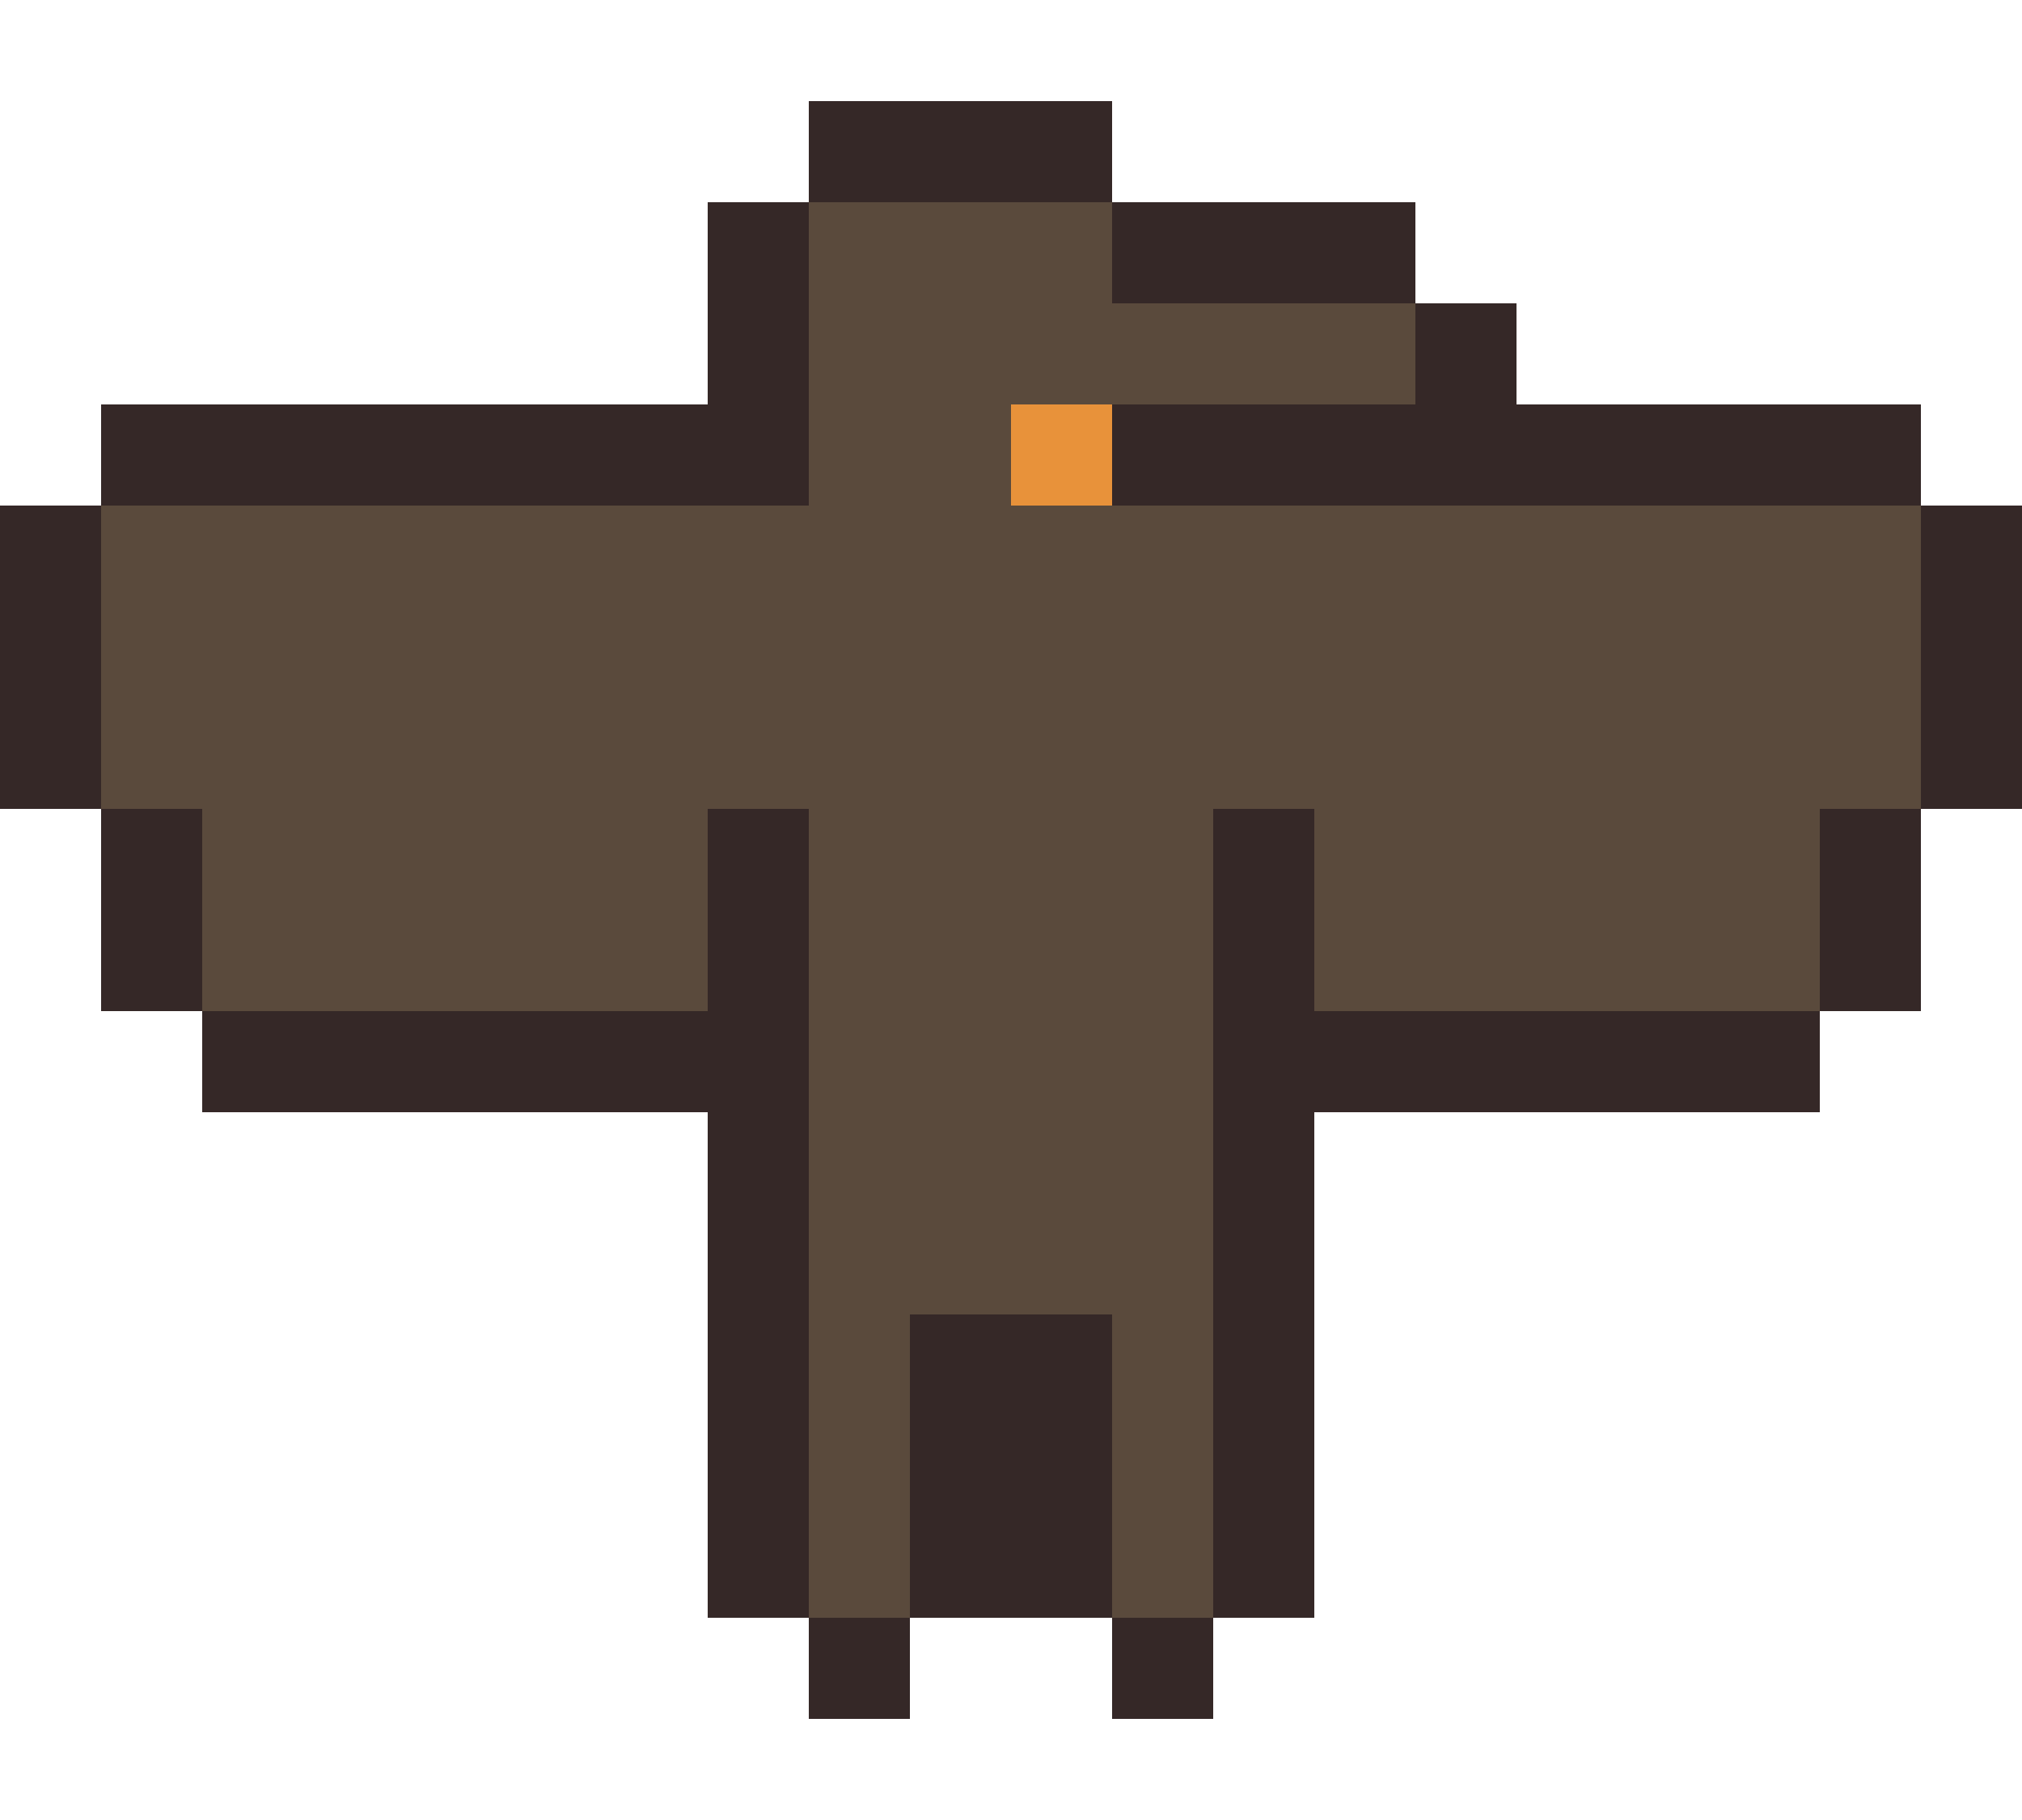
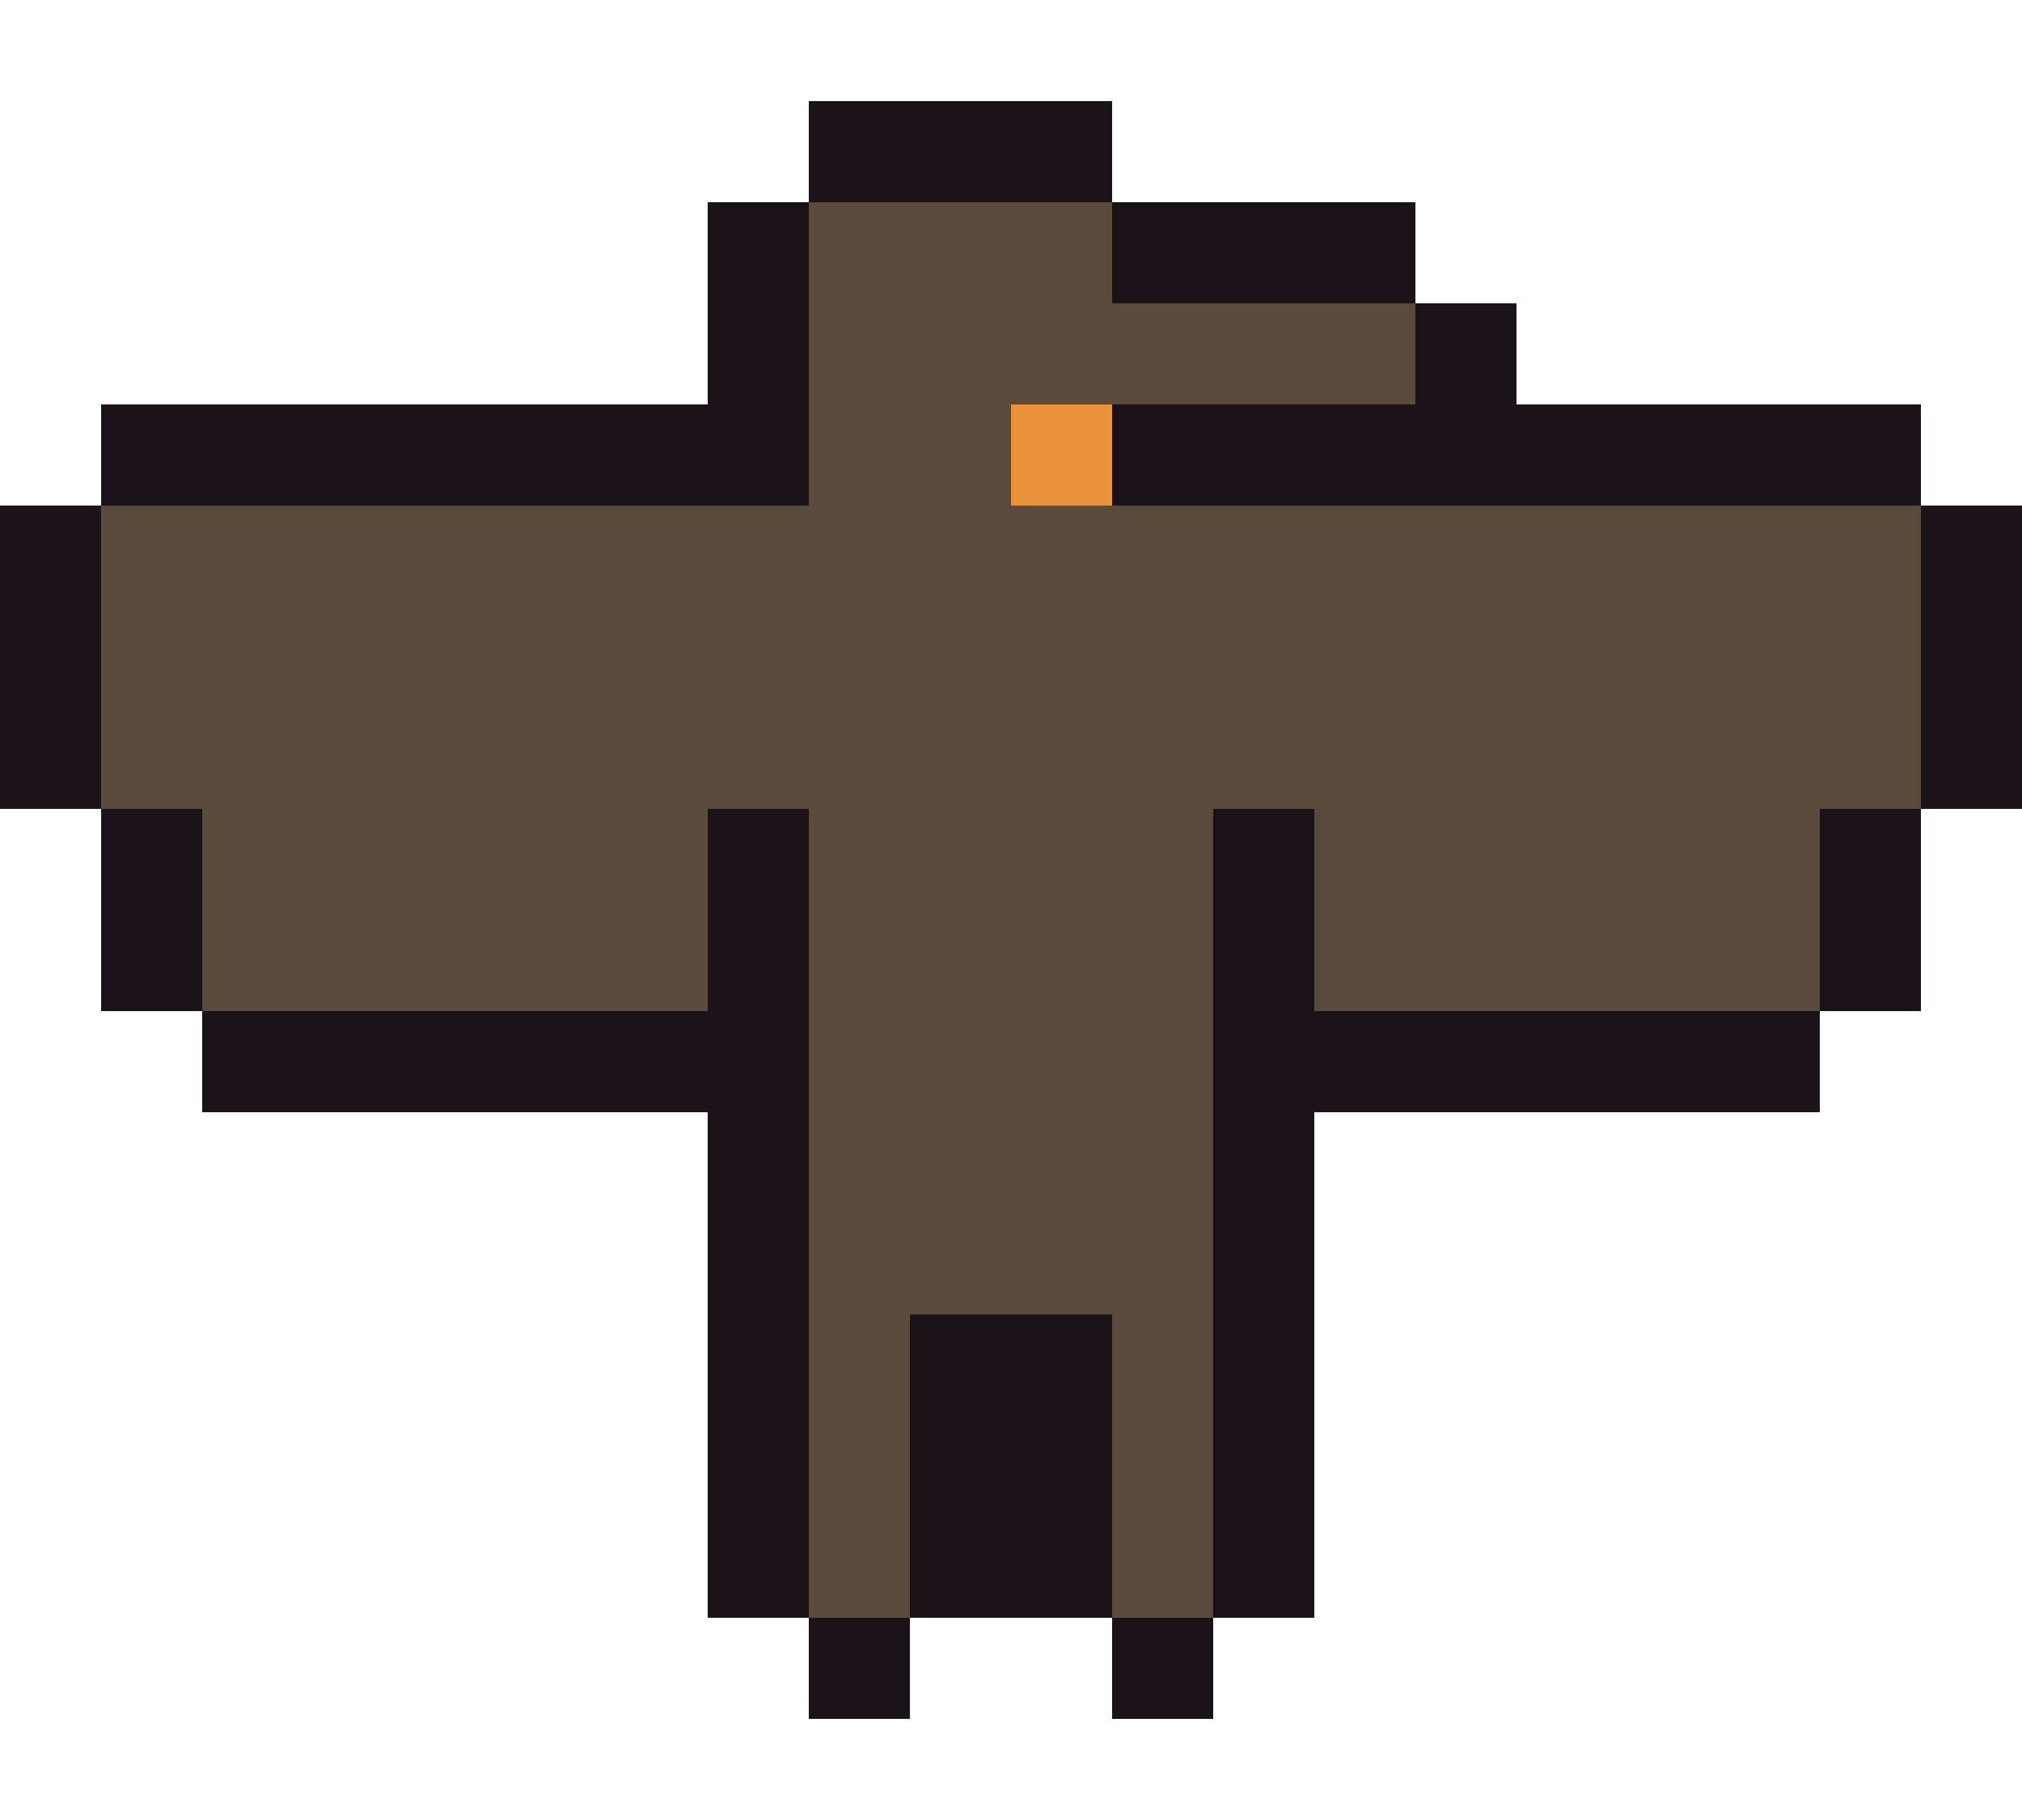
<svg xmlns="http://www.w3.org/2000/svg" width="20" height="18" viewBox="-1 -1 20 18" shape-rendering="crispEdges">
  <g id="outline">
    <g transform="translate(-1 0)">
-       <rect x="7" y="1" width="3" height="3" fill="#352827" />
-       <rect x="10" y="2" width="3" height="1" fill="#352827" />
-       <rect x="9" y="3" width="1" height="1" fill="#713c11" />
-       <rect x="7" y="4" width="4" height="8" fill="#352827" />
-       <rect x="0" y="4" width="7" height="3" fill="#352827" />
-       <rect x="1" y="7" width="5" height="2" fill="#352827" />
-       <rect x="11" y="4" width="7" height="3" fill="#352827" />
-       <rect x="12" y="7" width="5" height="2" fill="#352827" />
-       <rect x="7" y="12" width="1" height="3" fill="#352827" />
-       <rect x="10" y="12" width="1" height="3" fill="#352827" />
+       <rect x="7" y="1" width="3" height="3" fill="#1a1318" />
+       <rect x="10" y="2" width="3" height="1" fill="#1a1318" />
+       <rect x="9" y="3" width="1" height="1" fill="#361d0d" />
+       <rect x="7" y="4" width="4" height="8" fill="#1a1318" />
+       <rect x="0" y="4" width="7" height="3" fill="#1a1318" />
+       <rect x="1" y="7" width="5" height="2" fill="#1a1318" />
+       <rect x="11" y="4" width="7" height="3" fill="#1a1318" />
+       <rect x="12" y="7" width="5" height="2" fill="#1a1318" />
+       <rect x="7" y="12" width="1" height="3" fill="#1a1318" />
+       <rect x="10" y="12" width="1" height="3" fill="#1a1318" />
    </g>
    <g transform="translate(1 0)">
-       <rect x="7" y="1" width="3" height="3" fill="#352827" />
-       <rect x="10" y="2" width="3" height="1" fill="#352827" />
-       <rect x="9" y="3" width="1" height="1" fill="#713c11" />
-       <rect x="7" y="4" width="4" height="8" fill="#352827" />
-       <rect x="0" y="4" width="7" height="3" fill="#352827" />
-       <rect x="1" y="7" width="5" height="2" fill="#352827" />
-       <rect x="11" y="4" width="7" height="3" fill="#352827" />
-       <rect x="12" y="7" width="5" height="2" fill="#352827" />
-       <rect x="7" y="12" width="1" height="3" fill="#352827" />
-       <rect x="10" y="12" width="1" height="3" fill="#352827" />
+       <rect x="7" y="1" width="3" height="3" fill="#1a1318" />
+       <rect x="10" y="2" width="3" height="1" fill="#1a1318" />
+       <rect x="9" y="3" width="1" height="1" fill="#361d0d" />
+       <rect x="7" y="4" width="4" height="8" fill="#1a1318" />
+       <rect x="0" y="4" width="7" height="3" fill="#1a1318" />
+       <rect x="1" y="7" width="5" height="2" fill="#1a1318" />
+       <rect x="11" y="4" width="7" height="3" fill="#1a1318" />
+       <rect x="12" y="7" width="5" height="2" fill="#1a1318" />
+       <rect x="7" y="12" width="1" height="3" fill="#1a1318" />
+       <rect x="10" y="12" width="1" height="3" fill="#1a1318" />
    </g>
    <g transform="translate(0 -1)">
-       <rect x="7" y="1" width="3" height="3" fill="#352827" />
-       <rect x="10" y="2" width="3" height="1" fill="#352827" />
-       <rect x="9" y="3" width="1" height="1" fill="#713c11" />
-       <rect x="7" y="4" width="4" height="8" fill="#352827" />
-       <rect x="0" y="4" width="7" height="3" fill="#352827" />
-       <rect x="1" y="7" width="5" height="2" fill="#352827" />
-       <rect x="11" y="4" width="7" height="3" fill="#352827" />
-       <rect x="12" y="7" width="5" height="2" fill="#352827" />
-       <rect x="7" y="12" width="1" height="3" fill="#352827" />
-       <rect x="10" y="12" width="1" height="3" fill="#352827" />
+       <rect x="7" y="1" width="3" height="3" fill="#1a1318" />
+       <rect x="10" y="2" width="3" height="1" fill="#1a1318" />
+       <rect x="9" y="3" width="1" height="1" fill="#361d0d" />
+       <rect x="7" y="4" width="4" height="8" fill="#1a1318" />
+       <rect x="0" y="4" width="7" height="3" fill="#1a1318" />
+       <rect x="1" y="7" width="5" height="2" fill="#1a1318" />
+       <rect x="11" y="4" width="7" height="3" fill="#1a1318" />
+       <rect x="12" y="7" width="5" height="2" fill="#1a1318" />
+       <rect x="7" y="12" width="1" height="3" fill="#1a1318" />
+       <rect x="10" y="12" width="1" height="3" fill="#1a1318" />
    </g>
    <g transform="translate(0 1)">
-       <rect x="7" y="1" width="3" height="3" fill="#352827" />
-       <rect x="10" y="2" width="3" height="1" fill="#352827" />
-       <rect x="9" y="3" width="1" height="1" fill="#713c11" />
-       <rect x="7" y="4" width="4" height="8" fill="#352827" />
-       <rect x="0" y="4" width="7" height="3" fill="#352827" />
-       <rect x="1" y="7" width="5" height="2" fill="#352827" />
-       <rect x="11" y="4" width="7" height="3" fill="#352827" />
-       <rect x="12" y="7" width="5" height="2" fill="#352827" />
-       <rect x="7" y="12" width="1" height="3" fill="#352827" />
-       <rect x="10" y="12" width="1" height="3" fill="#352827" />
+       <rect x="7" y="1" width="3" height="3" fill="#1a1318" />
+       <rect x="10" y="2" width="3" height="1" fill="#1a1318" />
+       <rect x="9" y="3" width="1" height="1" fill="#361d0d" />
+       <rect x="7" y="4" width="4" height="8" fill="#1a1318" />
+       <rect x="0" y="4" width="7" height="3" fill="#1a1318" />
+       <rect x="1" y="7" width="5" height="2" fill="#1a1318" />
+       <rect x="11" y="4" width="7" height="3" fill="#1a1318" />
+       <rect x="12" y="7" width="5" height="2" fill="#1a1318" />
+       <rect x="7" y="12" width="1" height="3" fill="#1a1318" />
+       <rect x="10" y="12" width="1" height="3" fill="#1a1318" />
    </g>
  </g>
  <g id="art" data-size="18 16" data-box="0 0 18 16">
    <rect x="7" y="1" width="3" height="3" fill="#5a4a3c" />
    <rect x="10" y="2" width="3" height="1" fill="#5a4a3c" />
    <rect x="9" y="3" width="1" height="1" fill="#e8923a" />
    <rect x="7" y="4" width="4" height="8" fill="#5a4a3c" />
    <rect x="0" y="4" width="7" height="3" fill="#5a4a3c" />
    <rect x="1" y="7" width="5" height="2" fill="#5a4a3c" />
    <rect x="11" y="4" width="7" height="3" fill="#5a4a3c" />
    <rect x="12" y="7" width="5" height="2" fill="#5a4a3c" />
    <rect x="7" y="12" width="1" height="3" fill="#5a4a3c" />
    <rect x="10" y="12" width="1" height="3" fill="#5a4a3c" />
  </g>
</svg>
